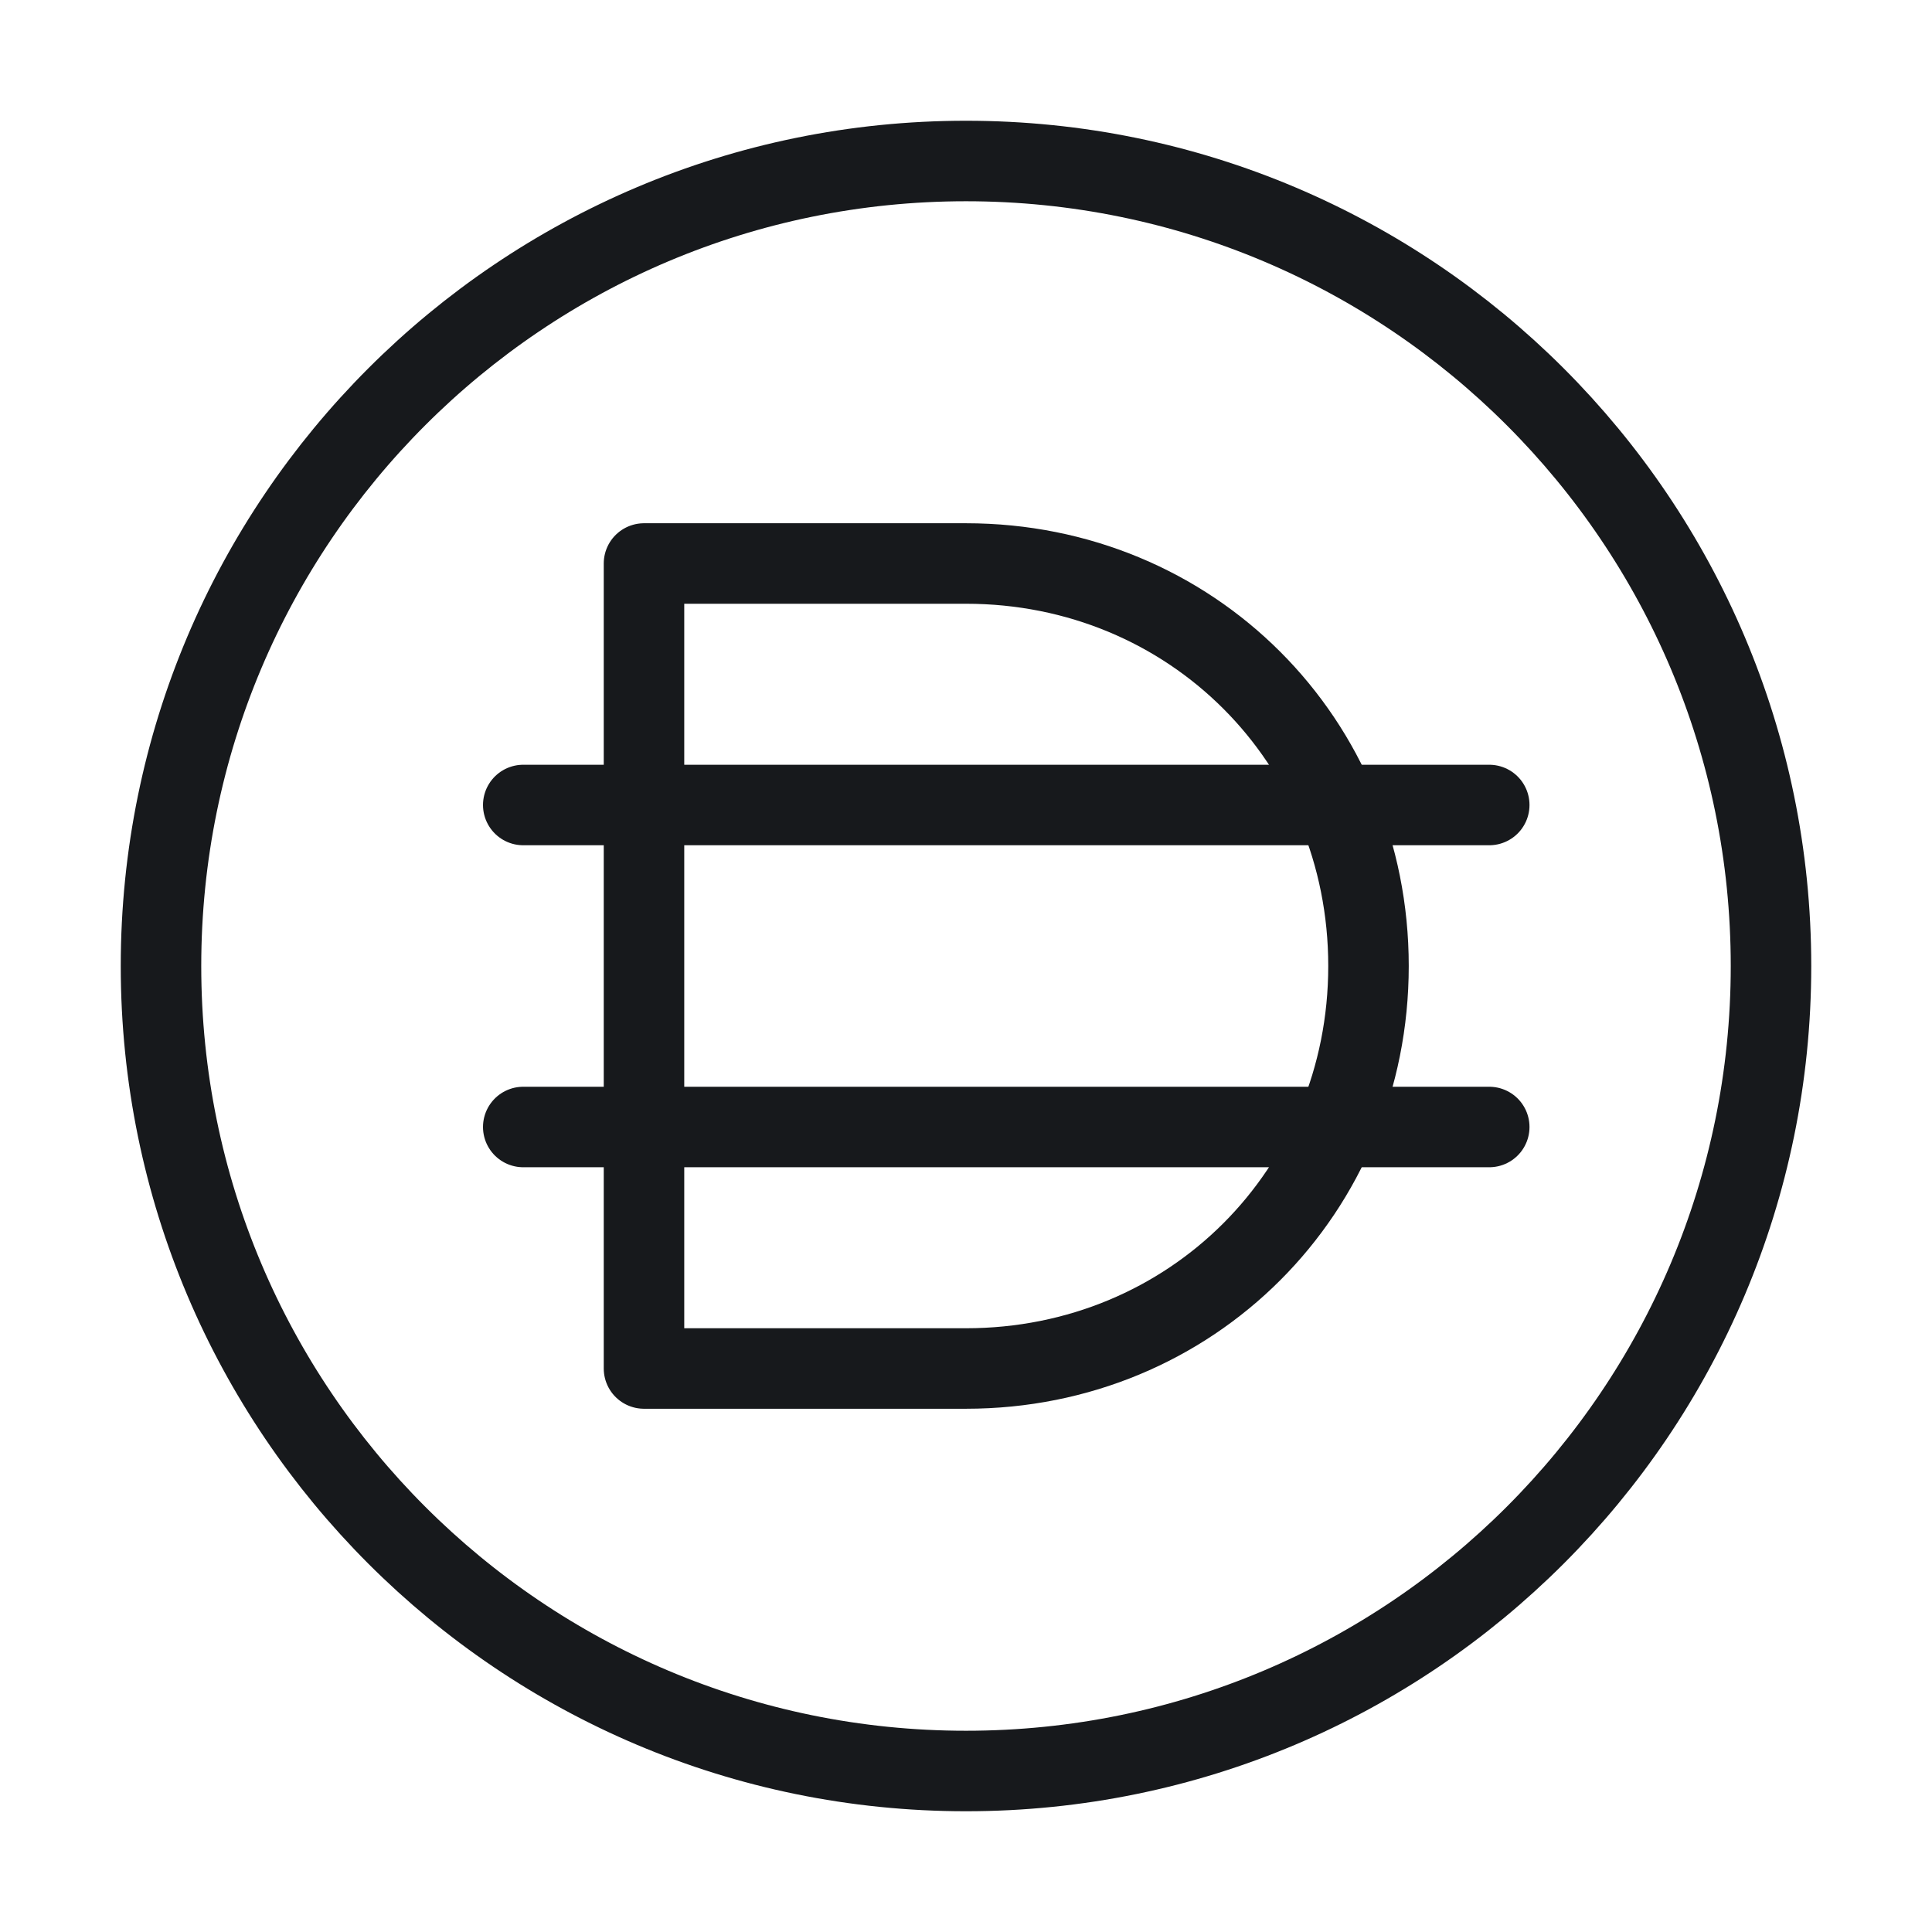
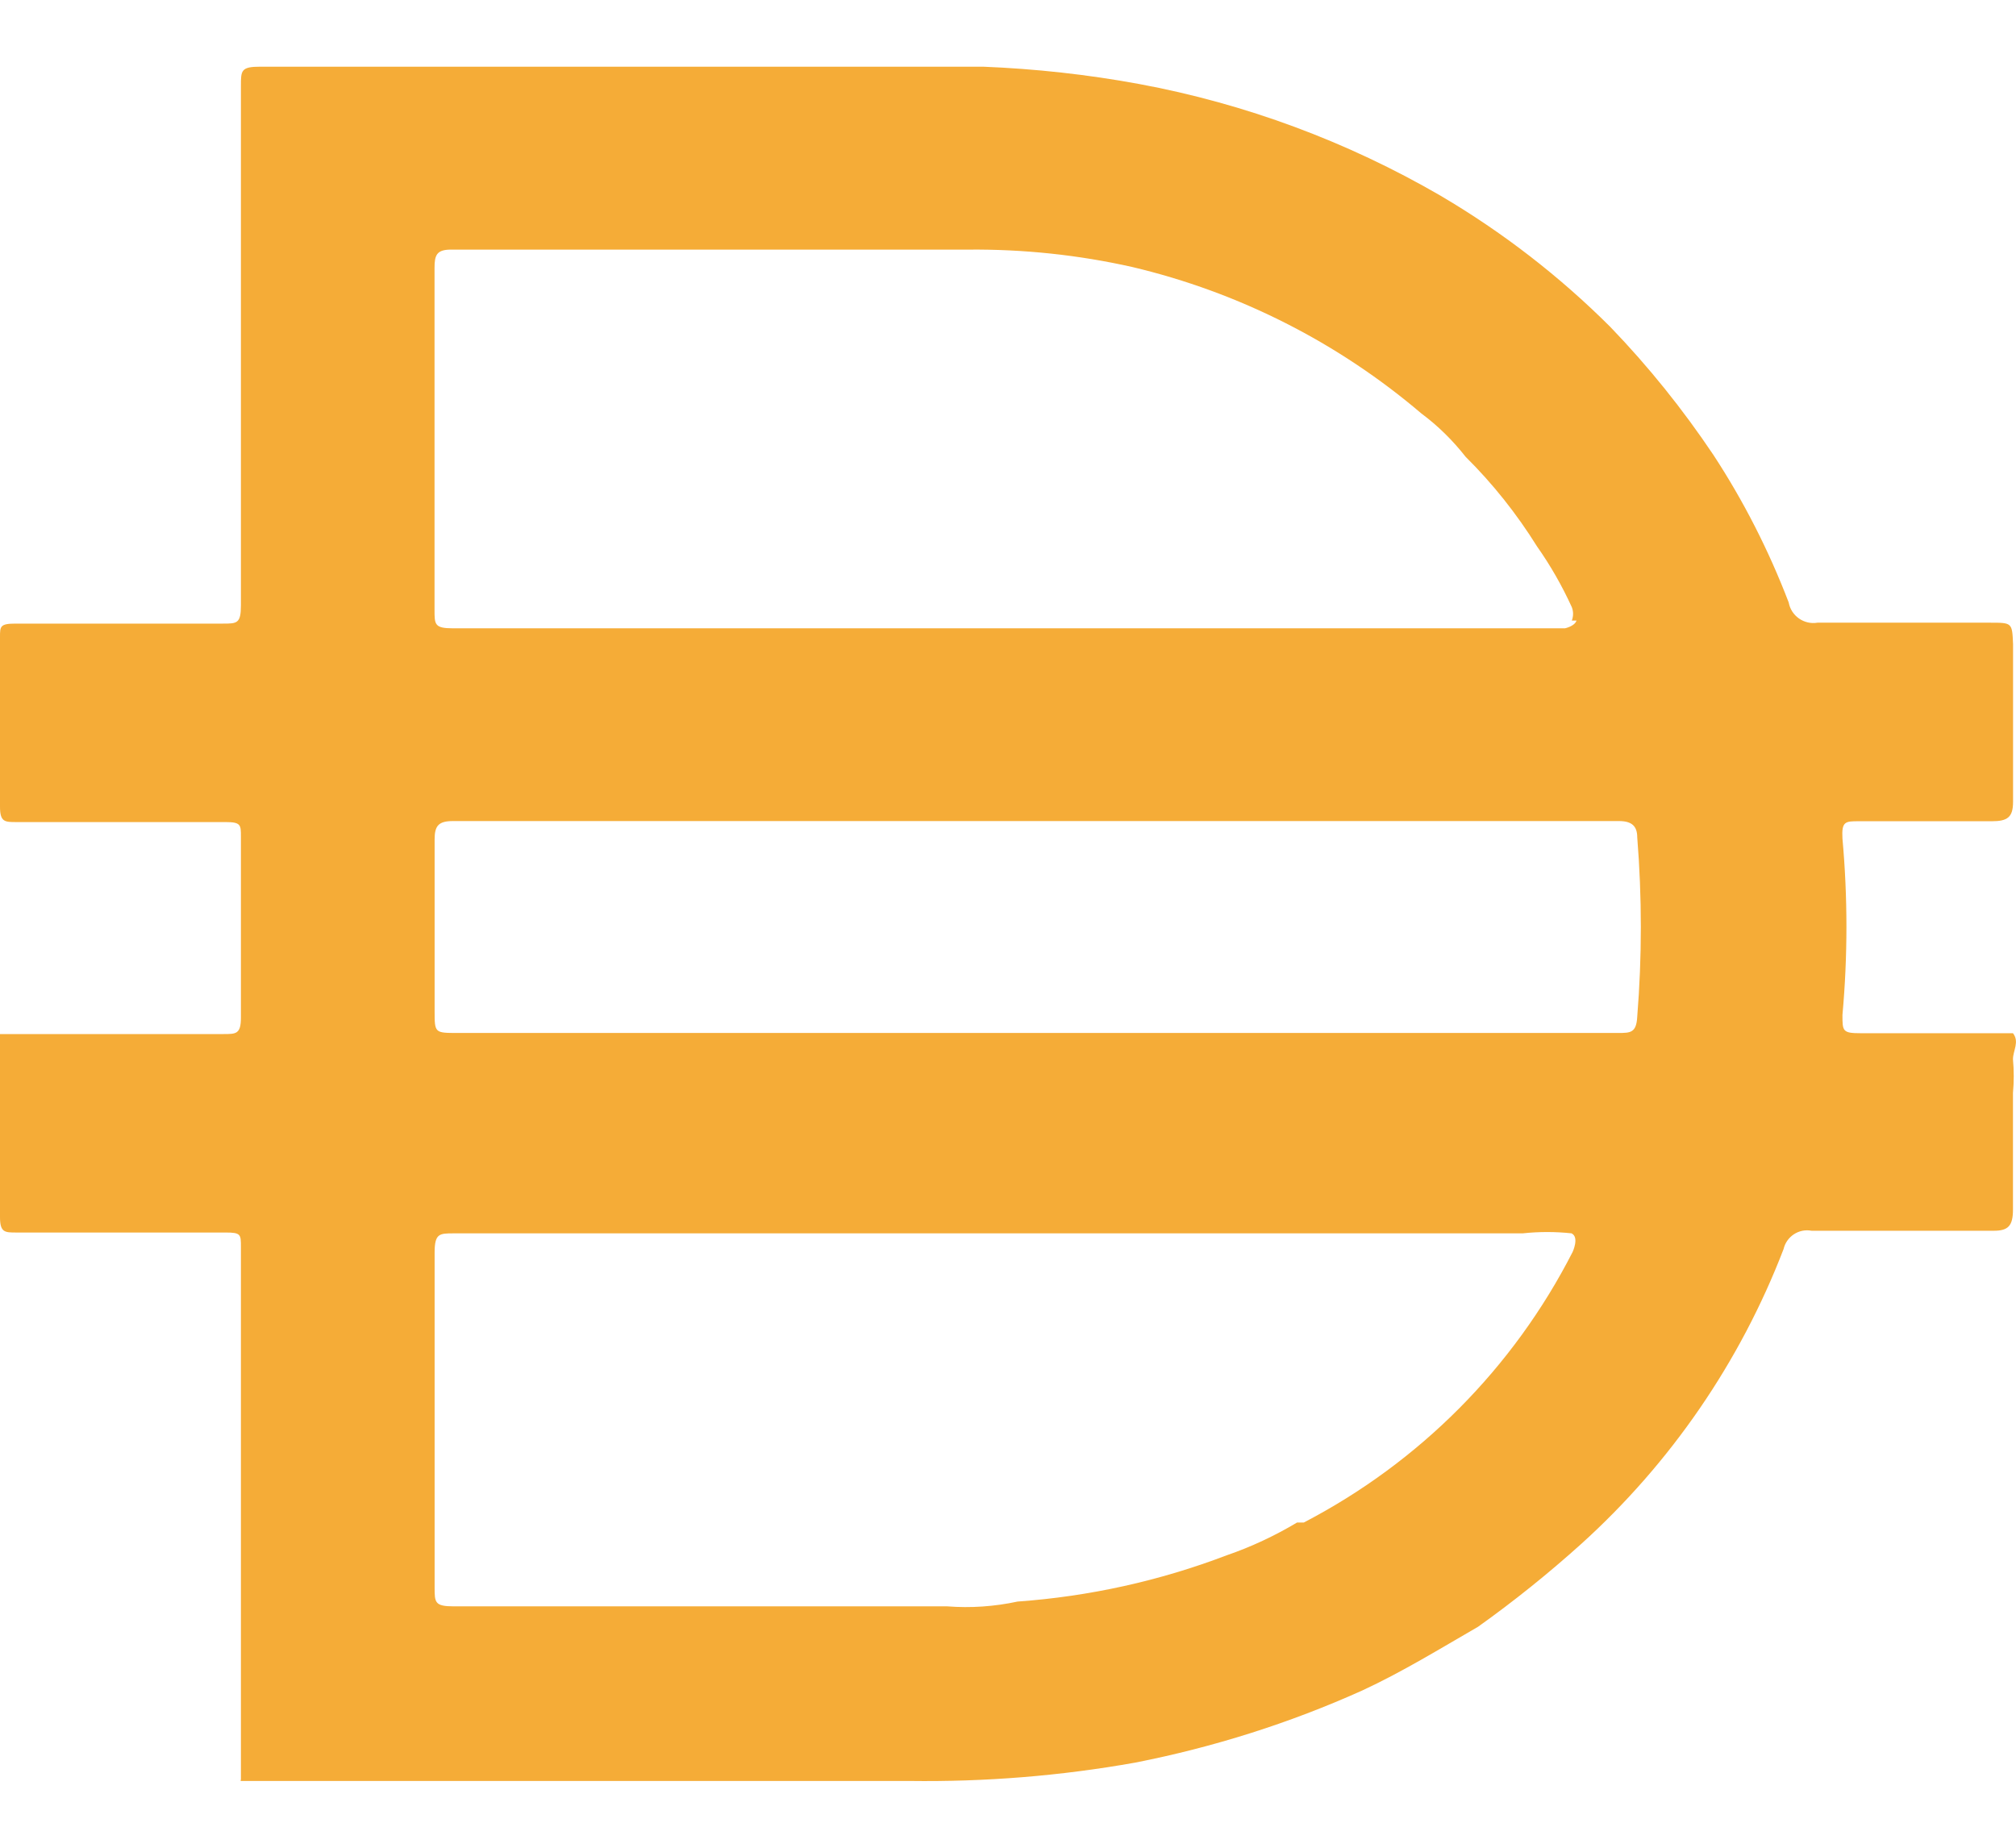
- <svg xmlns="http://www.w3.org/2000/svg" width="36" height="36" viewBox="0 0 36 36" fill="none">
-   <path d="M18 33C26.284 33 33 26.284 33 18C33 9.716 26.284 3 18 3C9.716 3 3 9.716 3 18C3 26.284 9.716 33 18 33Z" stroke="#17191C" stroke-width="1.5" stroke-miterlimit="10" stroke-linecap="round" stroke-linejoin="round" />
-   <path d="M12 10.5V25.5H18C22.2 25.5 25.5 22.2 25.5 18C25.5 13.8 22.2 10.5 18 10.5H12Z" stroke="#17191C" stroke-width="1.5" stroke-miterlimit="10" stroke-linecap="round" stroke-linejoin="round" />
-   <path d="M9.75 15H27.75" stroke="#17191C" stroke-width="1.5" stroke-miterlimit="10" stroke-linecap="round" stroke-linejoin="round" />
-   <path d="M9.75 21H27.75" stroke="#17191C" stroke-width="1.5" stroke-miterlimit="10" stroke-linecap="round" stroke-linejoin="round" />
+ <svg xmlns="http://www.w3.org/2000/svg" width="24" height="22" viewBox="0 0 24 22" fill="none">
+   <path d="M12.287 12.299H19.262C19.41 12.299 19.481 12.299 19.491 12.104C19.548 11.395 19.548 10.681 19.491 9.97C19.491 9.833 19.423 9.776 19.273 9.776H5.392C5.22 9.776 5.174 9.833 5.174 9.994V12.036C5.174 12.299 5.174 12.299 5.449 12.299H12.287ZM18.712 7.389C18.732 7.337 18.732 7.28 18.712 7.229C18.596 6.975 18.458 6.733 18.298 6.506C18.056 6.118 17.772 5.76 17.448 5.439C17.296 5.245 17.119 5.07 16.921 4.923C15.928 4.077 14.747 3.479 13.479 3.179C12.838 3.035 12.184 2.966 11.528 2.972H5.368C5.196 2.972 5.173 3.041 5.173 3.19V7.263C5.173 7.435 5.173 7.481 5.391 7.481H18.63C18.63 7.481 18.745 7.458 18.768 7.389H18.712H18.712ZM18.712 14.685C18.517 14.664 18.321 14.664 18.126 14.685H5.403C5.231 14.685 5.174 14.685 5.174 14.915V18.897C5.174 19.08 5.174 19.126 5.403 19.126H11.277C11.558 19.148 11.839 19.128 12.114 19.069C12.966 19.008 13.805 18.823 14.604 18.518C14.895 18.418 15.176 18.286 15.441 18.128H15.521C16.898 17.412 18.017 16.287 18.722 14.906C18.722 14.906 18.802 14.733 18.712 14.687V14.685ZM2.868 21.191V21.122V18.449V17.543V14.847C2.868 14.697 2.868 14.675 2.685 14.675H0.195C0.057 14.675 0 14.675 0 14.491V12.312H2.662C2.81 12.312 2.868 12.312 2.868 12.117V9.96C2.868 9.822 2.868 9.788 2.685 9.788H0.195C0.057 9.788 0 9.788 0 9.605V7.586C0 7.459 9.84722e-08 7.425 0.183 7.425H2.65C2.822 7.425 2.868 7.425 2.868 7.207V1.024C2.868 0.84 2.868 0.794 3.098 0.794H11.702C12.326 0.819 12.947 0.887 13.56 1C14.825 1.234 16.04 1.686 17.151 2.331C17.888 2.765 18.566 3.289 19.17 3.892C19.624 4.363 20.034 4.874 20.398 5.417C20.759 5.968 21.058 6.557 21.294 7.173C21.323 7.333 21.476 7.441 21.637 7.414H23.69C23.954 7.414 23.954 7.414 23.965 7.667V9.548C23.965 9.732 23.897 9.778 23.712 9.778H22.129C21.969 9.778 21.922 9.778 21.934 9.985C21.997 10.683 21.997 11.385 21.934 12.084C21.934 12.278 21.934 12.302 22.153 12.302H23.964C24.044 12.405 23.964 12.508 23.964 12.612C23.976 12.745 23.976 12.88 23.964 13.013V14.401C23.964 14.596 23.907 14.654 23.735 14.654H21.566C21.415 14.625 21.268 14.722 21.233 14.872C20.717 16.215 19.891 17.418 18.824 18.383C18.434 18.734 18.024 19.064 17.596 19.369C17.137 19.634 16.69 19.909 16.219 20.127C15.353 20.517 14.444 20.804 13.512 20.987C12.626 21.145 11.728 21.217 10.827 21.205H2.865V21.193L2.868 21.191Z" fill="#F5AC37" />
</svg>
